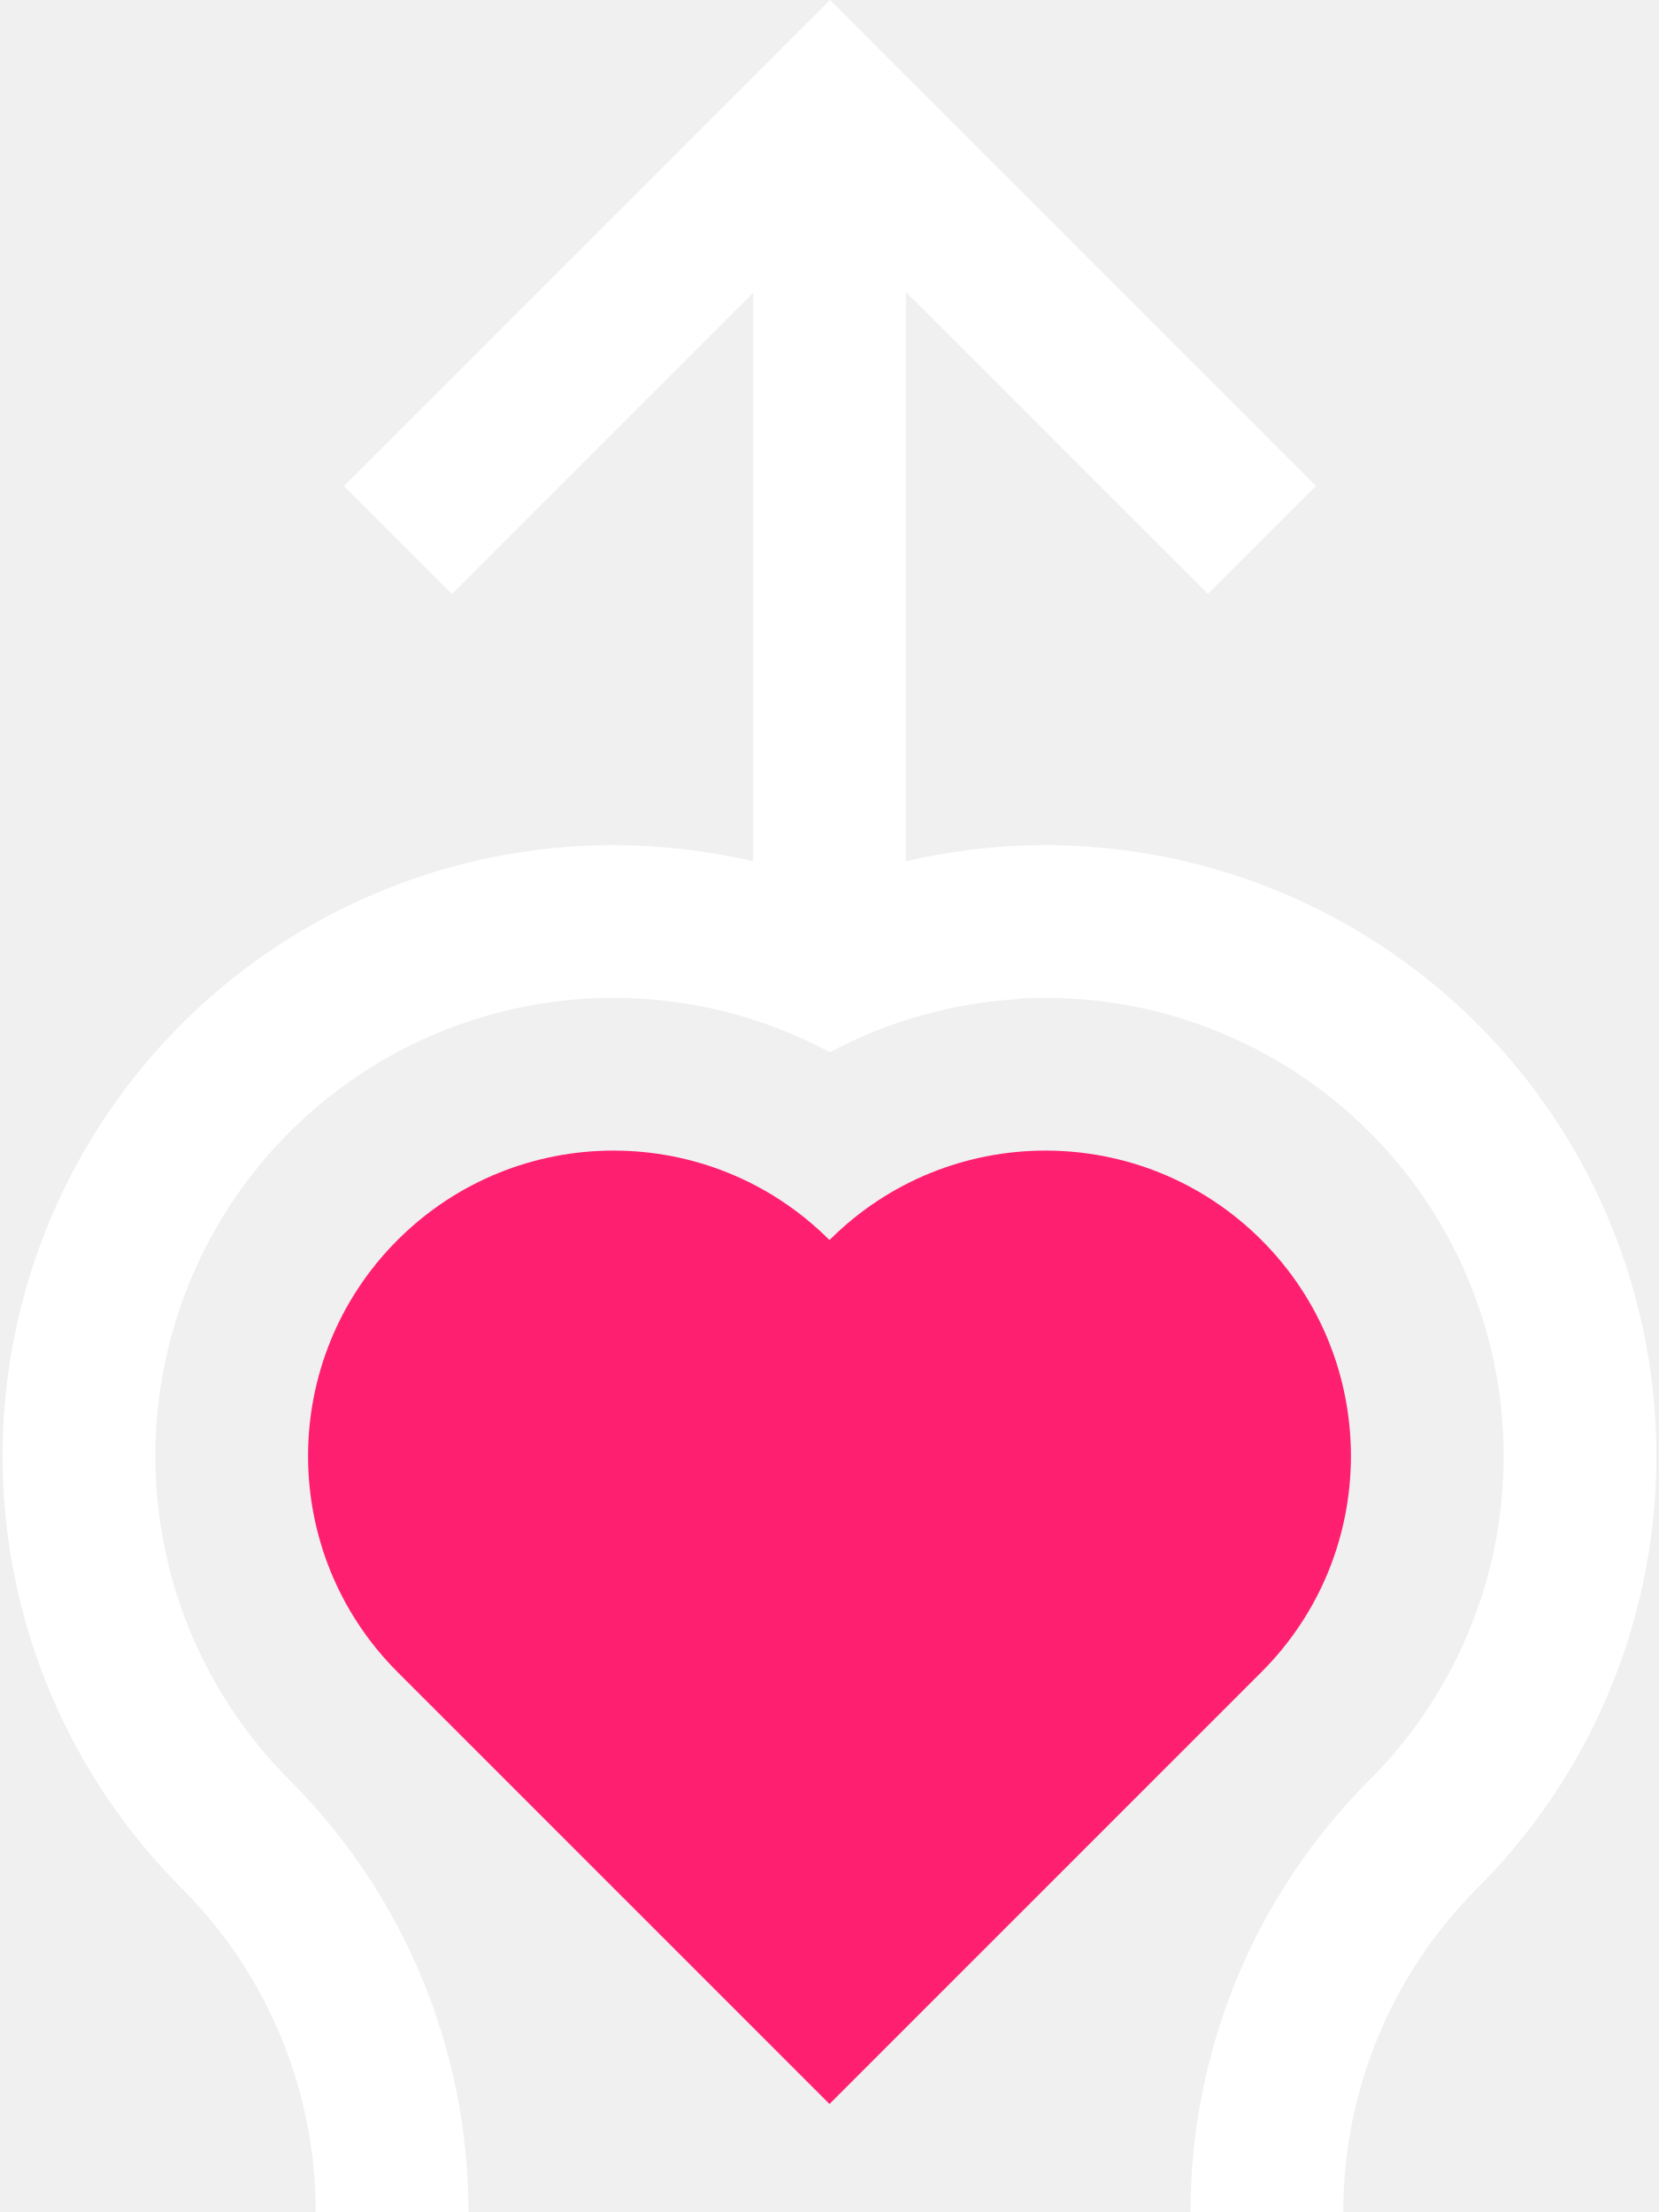
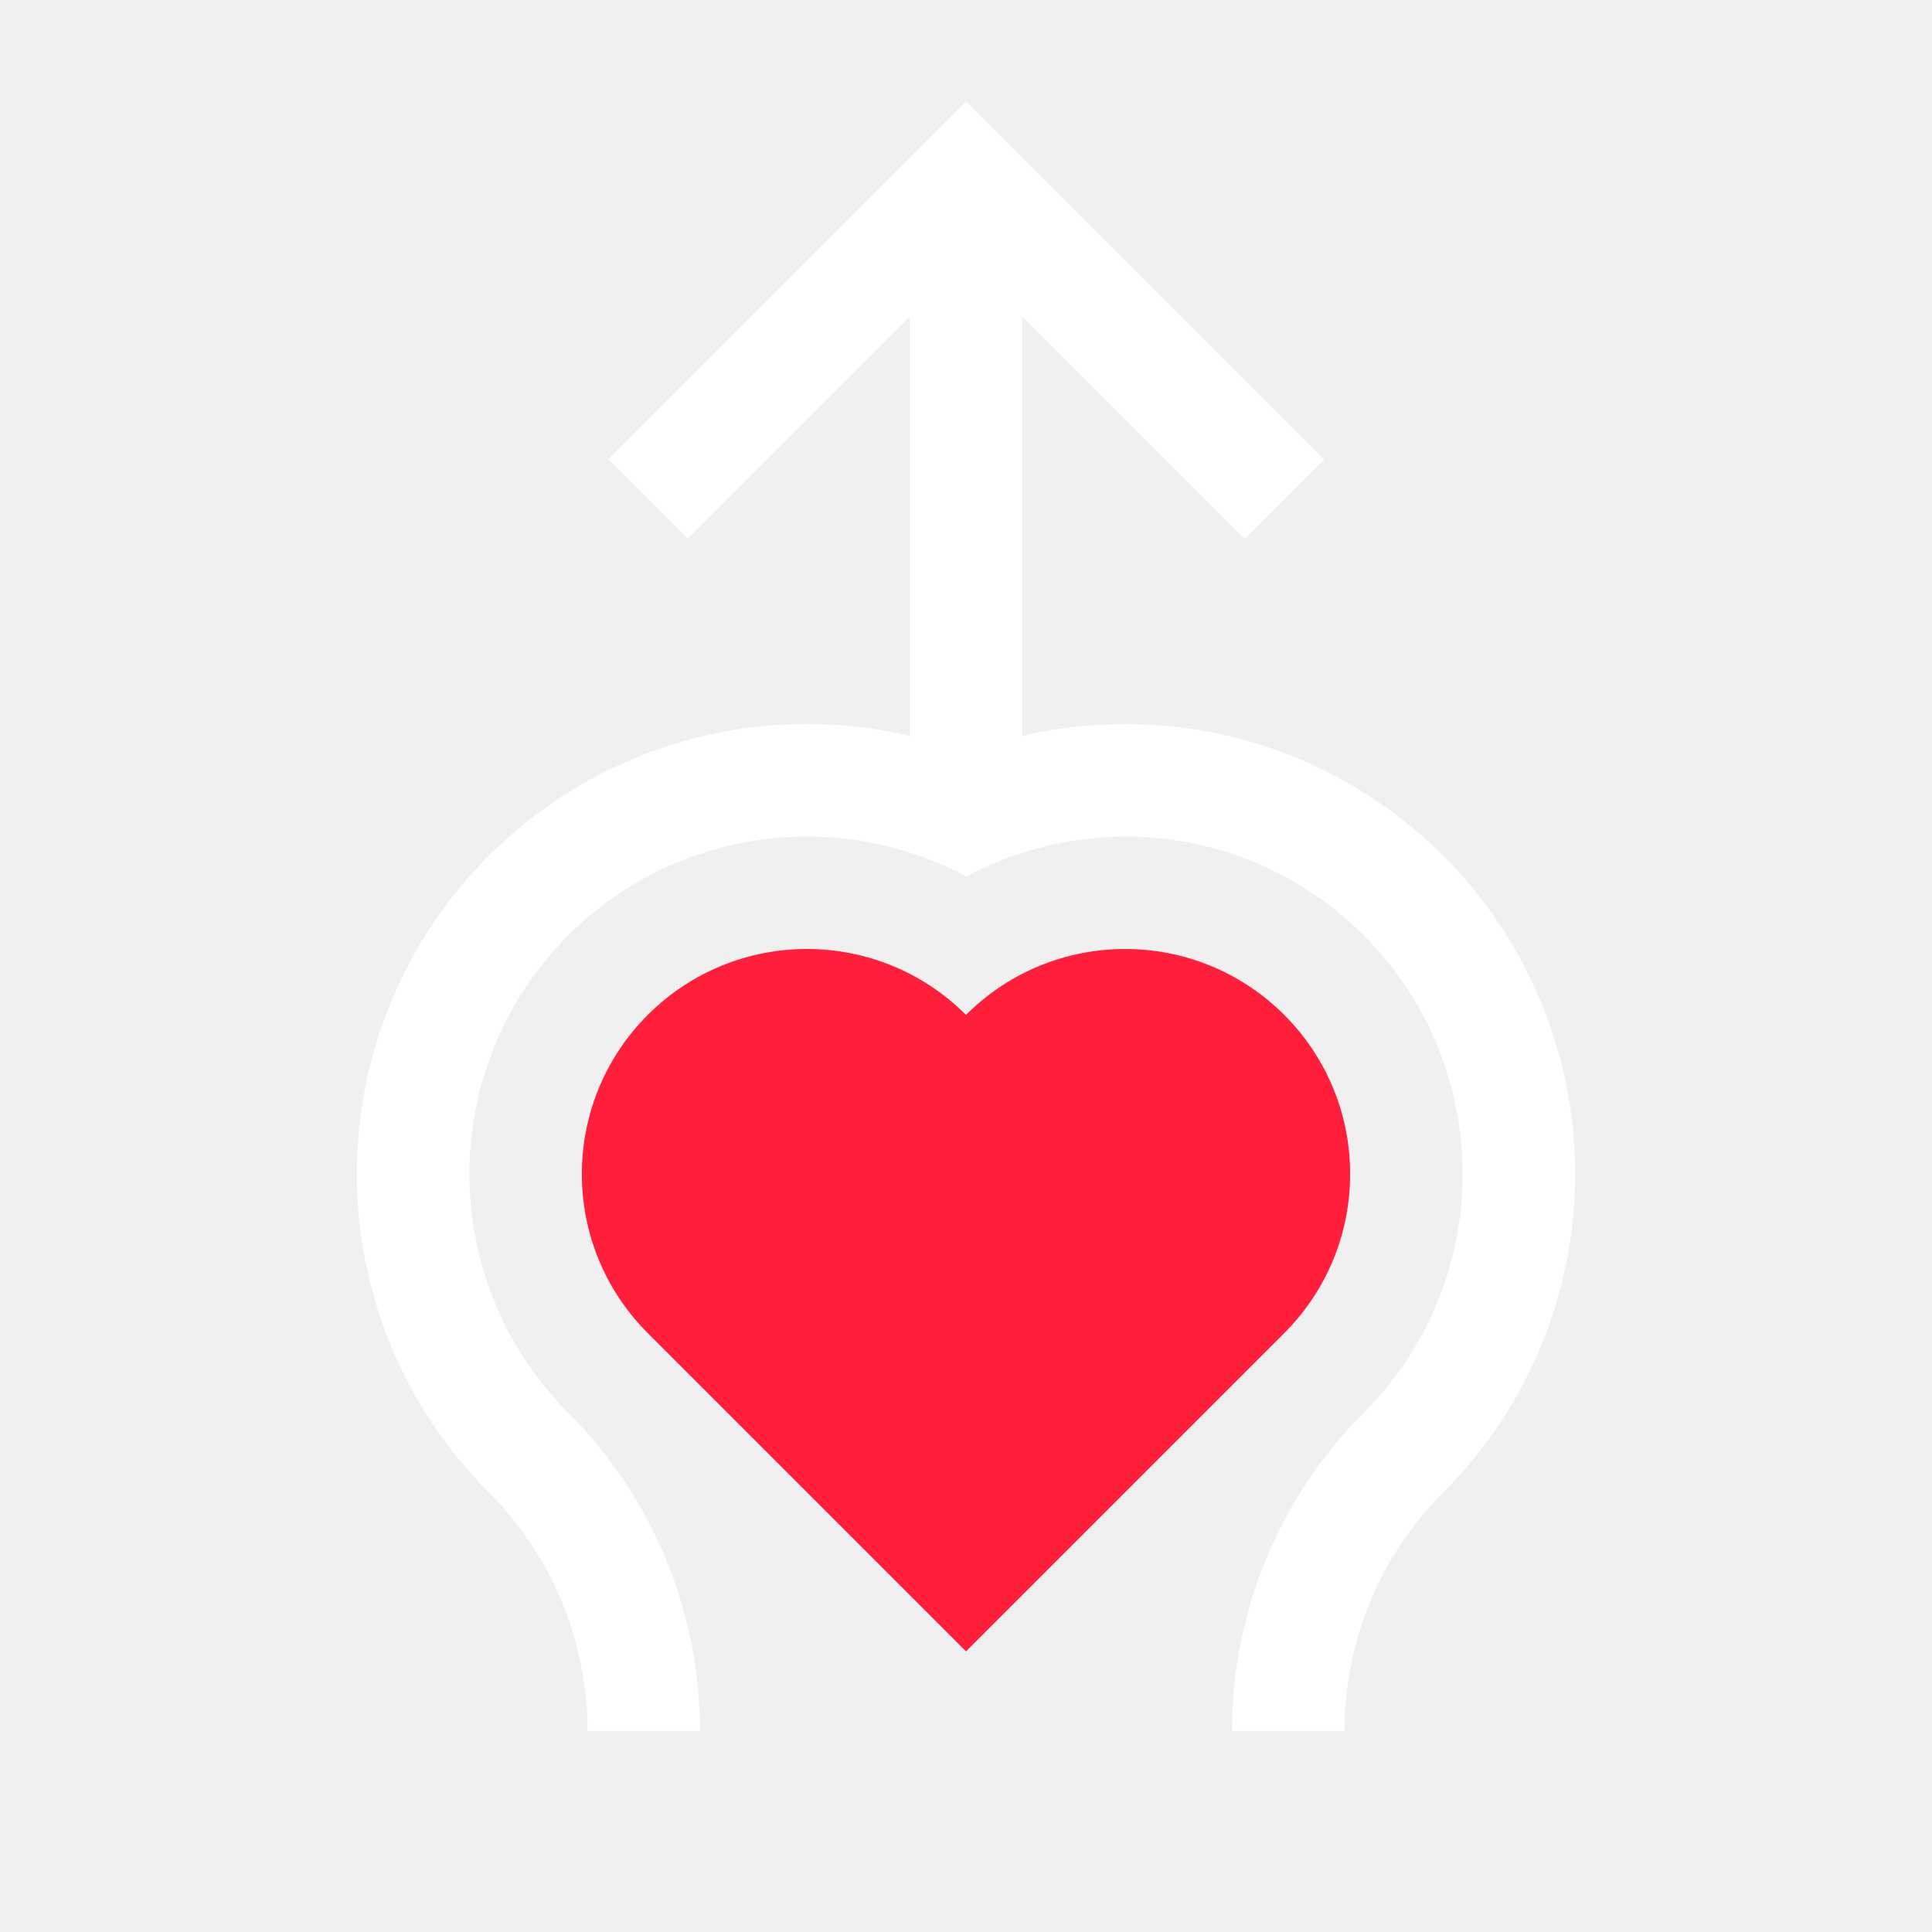
- <svg xmlns="http://www.w3.org/2000/svg" width="384" height="512" viewBox="0 0 384 512" fill="none">
-   <path fill-rule="evenodd" clip-rule="evenodd" d="M92.012 387.016C92.012 387.016 92.012 387.016 92.012 387.016C64.401 359.405 64.401 314.64 92.012 287.029C119.623 259.418 164.389 259.418 191.999 287.029C219.61 259.418 264.376 259.418 291.987 287.029C319.597 314.64 319.597 359.405 291.987 387.016L291.987 387.016L192 487.003L92.026 387.03C92.022 387.025 92.017 387.021 92.012 387.016Z" fill="#FF1F71" />
-   <path fill-rule="evenodd" clip-rule="evenodd" d="M304.578 112.485L217.089 24.997L192.092 0L192.092 0L167.096 24.997L79.607 112.486L104.603 137.483L174.325 67.761L174.325 199.362C163.786 196.887 152.944 195.619 142.006 195.619C114.039 195.619 86.701 203.912 63.447 219.45C40.193 234.987 22.069 257.071 11.367 282.91C0.664 308.748 -2.136 337.179 3.32 364.609C8.776 392.038 22.244 417.234 42.019 437.009C61.908 456.898 73.081 483.873 73.081 512H108.432C108.432 474.497 93.534 438.531 67.016 412.012C52.184 397.181 42.084 378.284 37.992 357.712C33.9 337.14 36 315.816 44.027 296.438C52.053 277.059 65.647 260.496 83.087 248.843C100.527 237.19 121.031 230.97 142.006 230.97C159.539 230.97 176.742 235.315 192.102 243.547C205.788 236.23 220.741 232.129 235.846 231.244L235.745 231.154C237.821 231.032 239.905 230.97 241.994 230.97C262.969 230.97 283.473 237.19 300.913 248.843C318.354 260.496 331.947 277.059 339.974 296.438C348 315.817 350.101 337.14 346.009 357.712C341.917 378.285 331.816 397.181 316.984 412.013L316.984 412.013C290.466 438.531 275.568 474.498 275.568 512H310.919C310.919 483.873 322.092 456.898 341.981 437.01L341.981 437.01C361.757 417.234 375.224 392.039 380.68 364.609C386.136 337.179 383.336 308.748 372.634 282.91C361.931 257.072 343.807 234.988 320.553 219.45C297.3 203.912 269.961 195.619 241.994 195.619C231.056 195.619 220.214 196.888 209.675 199.362L209.675 67.577L279.581 137.482L304.578 112.485Z" fill="white" />
+ <svg xmlns="http://www.w3.org/2000/svg" width="512" height="512" viewBox="0 0 512 512" fill="none">
+   <path fill-rule="evenodd" clip-rule="evenodd" d="M171.665 353.296C148.376 330.007 148.376 292.249 171.665 268.961C194.953 245.672 232.711 245.672 256 268.961C279.288 245.672 317.047 245.672 340.335 268.961C363.624 292.249 363.624 330.007 340.335 353.296L340.335 353.296L256 437.631L171.664 353.296L171.665 353.296Z" fill="#FF1F3A" />
+   <path fill-rule="evenodd" clip-rule="evenodd" d="M350.955 121.74L277.161 47.947L256.078 26.863L256.078 26.863L234.994 47.947L161.201 121.74L182.284 142.824L241.092 84.017L241.092 195.017C232.203 192.93 223.058 191.86 213.833 191.86C190.244 191.86 167.185 198.855 147.571 211.96C127.958 225.066 112.671 243.693 103.644 265.486C94.617 287.28 92.255 311.26 96.857 334.396C101.459 357.532 112.818 378.783 129.497 395.463L129.497 395.463C146.272 412.239 155.697 434.991 155.697 458.715H185.514C185.514 427.083 172.948 396.747 150.581 374.38L150.582 374.38C138.072 361.87 129.552 345.931 126.101 328.579C122.649 311.227 124.421 293.242 131.191 276.897C137.961 260.552 149.427 246.581 164.137 236.752C178.847 226.923 196.141 221.677 213.833 221.677C228.621 221.677 243.131 225.342 256.087 232.286C267.63 226.114 280.242 222.655 292.983 221.909L292.898 221.832C294.649 221.729 296.406 221.677 298.168 221.677C315.859 221.677 333.154 226.923 347.864 236.752C362.574 246.581 374.039 260.552 380.81 276.897C387.58 293.242 389.351 311.227 385.9 328.579C382.448 345.931 373.929 361.87 361.419 374.38C339.052 396.747 326.487 427.083 326.487 458.715H356.304C356.304 434.991 365.728 412.239 382.503 395.463C399.183 378.783 410.542 357.532 415.144 334.396C419.746 311.26 417.384 287.28 408.357 265.486C399.33 243.693 384.043 225.066 364.429 211.96C344.816 198.855 321.757 191.86 298.168 191.86C288.942 191.86 279.798 192.93 270.909 195.017L270.909 83.862L329.871 142.824L350.955 121.74Z" fill="white" />
</svg>
